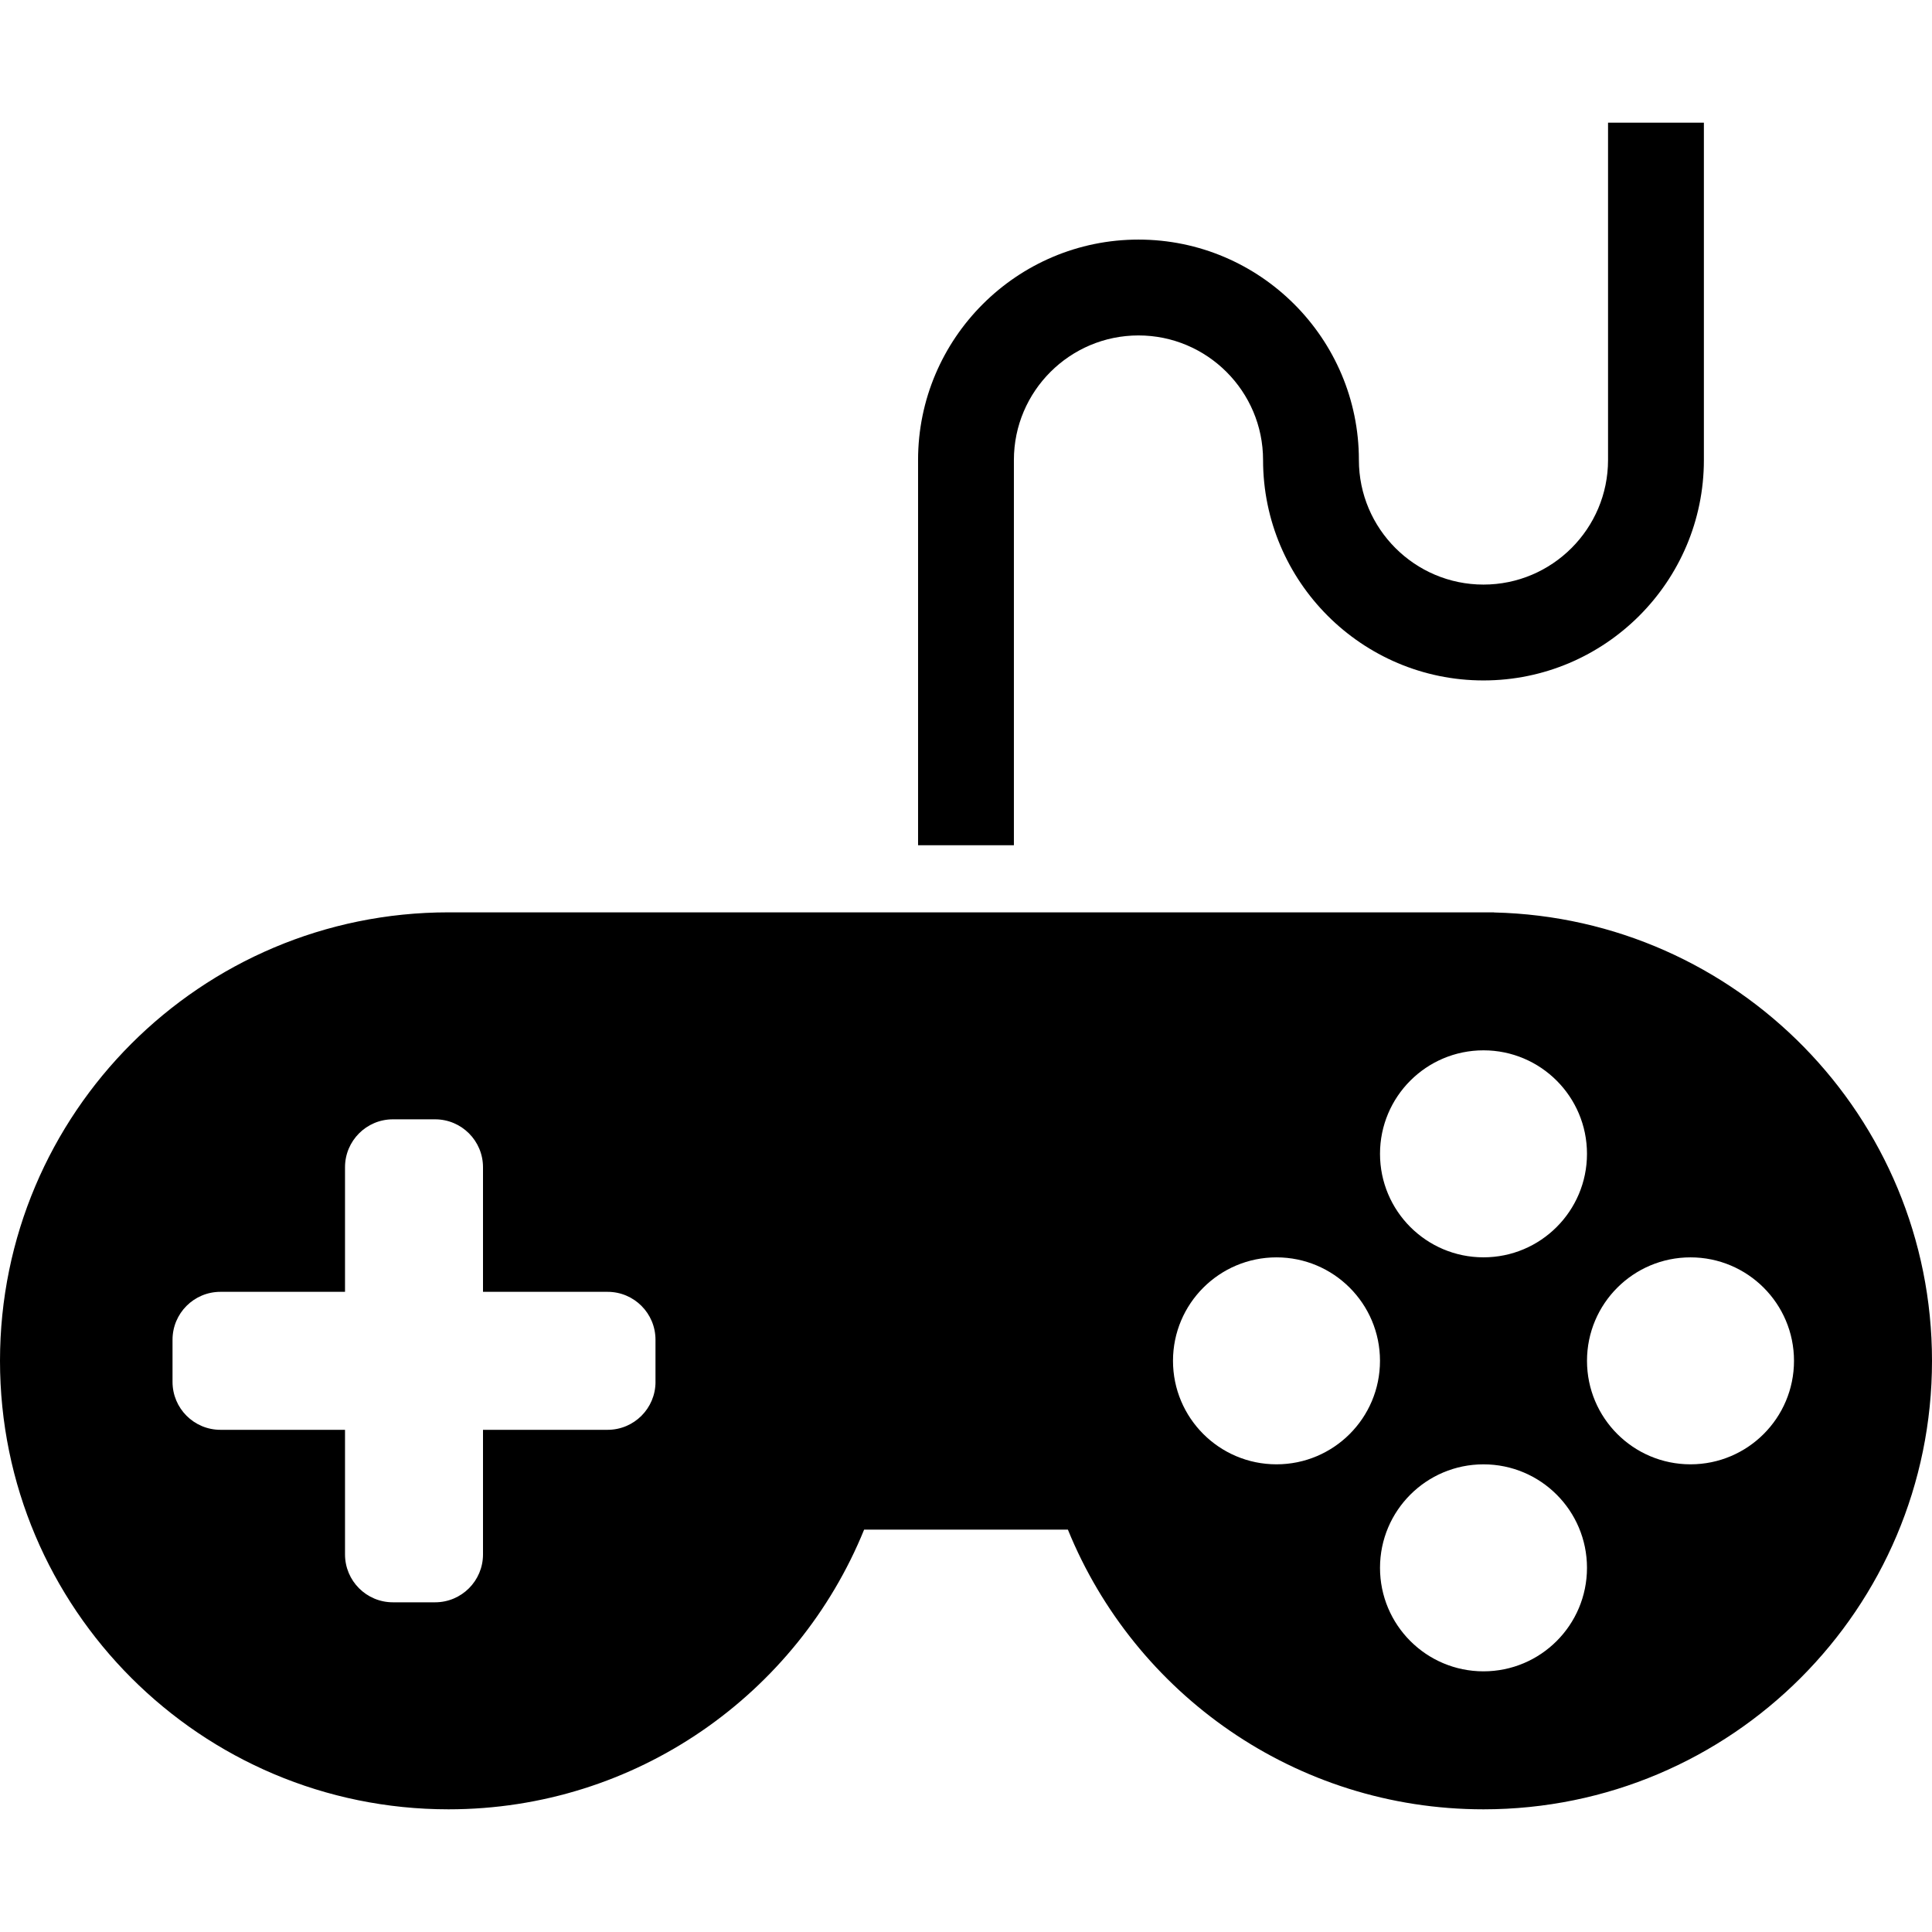
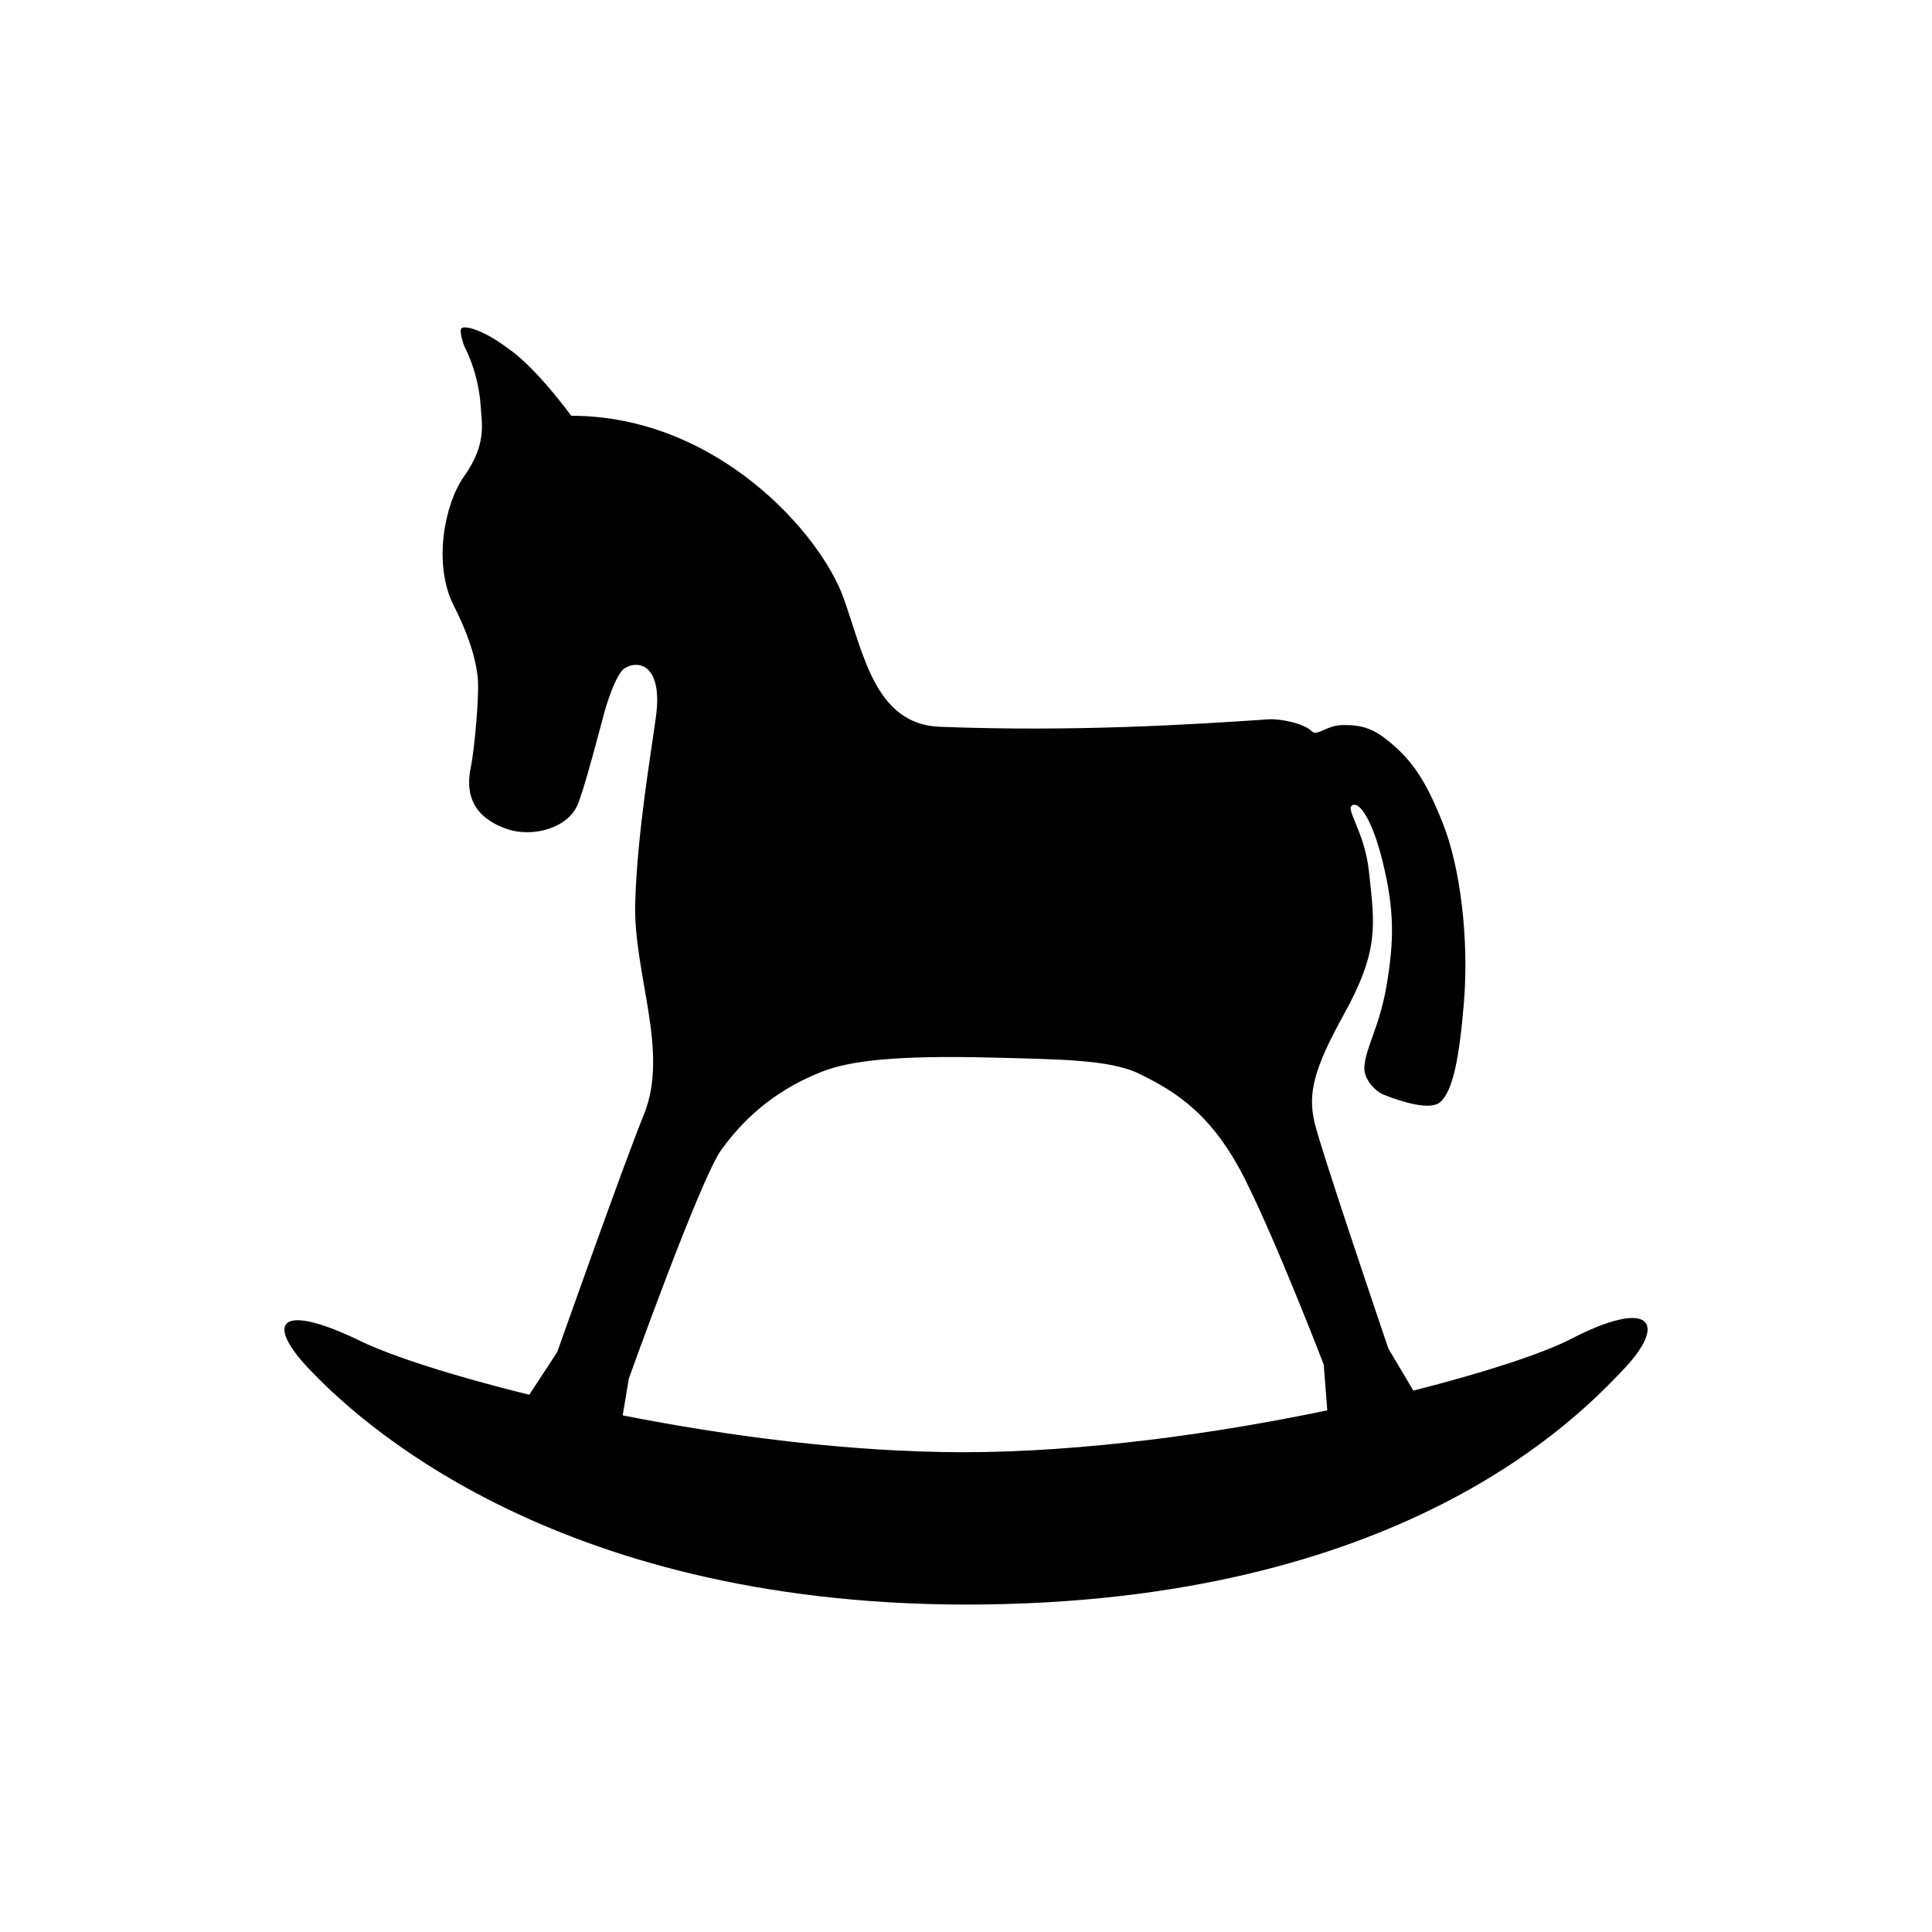
- <svg xmlns="http://www.w3.org/2000/svg" version="1.1" x="0px" y="0px" width="100px" height="100px" viewBox="0 0 100 100" enable-background="new 0 0 100 100" xml:space="preserve">
-   <g id="Captions">
- </g>
-   <g id="Your_Icon">
-     <path fill="#000000" d="M77.329,47.229v-0.006H23.215C10.394,47.223,0,57.615,0,70.436C0,83.258,10.394,93.65,23.215,93.65   c9.729,0,18.06-5.986,21.512-14.477h10.547c3.452,8.49,11.782,14.477,21.512,14.477C89.606,93.65,100,83.258,100,70.436   C100,57.797,89.899,47.518,77.329,47.229z M33.929,71.527c0,1.369-1.11,2.48-2.48,2.48H25v6.449c0,1.369-1.11,2.479-2.48,2.479   h-2.183c-1.369,0-2.479-1.109-2.479-2.479v-6.449h-6.448c-1.37,0-2.48-1.111-2.48-2.48v-2.182c0-1.371,1.11-2.48,2.48-2.48h6.448   v-6.449c0-1.369,1.11-2.48,2.479-2.48h2.183c1.37,0,2.48,1.111,2.48,2.48v6.449h6.448c1.37,0,2.48,1.109,2.48,2.48V71.527z    M76.785,54.365c2.959,0,5.357,2.398,5.357,5.357c0,2.957-2.398,5.357-5.357,5.357c-2.958,0-5.356-2.4-5.356-5.357   C71.429,56.764,73.827,54.365,76.785,54.365z M66.071,75.793c-2.958,0-5.357-2.398-5.357-5.357c0-2.957,2.399-5.355,5.357-5.355   c2.959,0,5.357,2.398,5.357,5.355C71.429,73.395,69.03,75.793,66.071,75.793z M76.785,86.508c-2.958,0-5.356-2.398-5.356-5.357   s2.398-5.357,5.356-5.357c2.959,0,5.357,2.398,5.357,5.357S79.744,86.508,76.785,86.508z M87.5,75.793   c-2.959,0-5.357-2.398-5.357-5.357c0-2.957,2.398-5.355,5.357-5.355c2.958,0,5.357,2.398,5.357,5.355   C92.857,73.395,90.458,75.793,87.5,75.793z" />
-     <path fill="#000000" d="M52.479,23.809c0-3.555,2.894-6.447,6.449-6.447c3.555,0,6.448,2.893,6.448,6.447   c0,6.291,5.118,11.41,11.408,11.41c6.291,0,11.409-5.119,11.409-11.41V6.35h-4.961v17.459c0,3.557-2.893,6.449-6.448,6.449   s-6.448-2.893-6.448-6.449c0-6.289-5.118-11.408-11.408-11.408c-6.291,0-11.409,5.119-11.409,11.408V43.75h4.96V23.809z" />
-   </g>
+ <svg xmlns="http://www.w3.org/2000/svg" version="1.1" id="Layer_1" x="0px" y="0px" width="100px" height="100px" viewBox="0 0 100 100" enable-background="new 0 0 100 100" xml:space="preserve">
+   <path fill="#000000" d="M50.056,83.053c-0.01,0-0.02,0-0.029,0c-0.011,0-0.021,0-0.031,0H50.056z" />
+   <path fill="#000000" d="M81.3,69.311c-1.377,0.711-4.33,1.701-8.146,2.666l-1.293-2.179c0,0-3.476-10.222-3.823-11.708  c-0.359-1.523-0.007-2.819,1.506-5.556c1.852-3.354,1.615-4.622,1.314-7.415c-0.237-2.213-1.367-3.368-0.778-3.465  c0.3-0.05,0.938,0.702,1.496,2.988c0.598,2.447,0.595,4.05,0.181,6.438c-0.359,2.066-1.07,3.138-1.138,4.135  c-0.042,0.649,0.558,1.271,1.014,1.452c1.004,0.397,2.381,0.801,2.887,0.397c0.672-0.537,1.017-2.289,1.254-5.198  c0.263-3.246-0.181-6.987-1.106-9.286c-0.862-2.142-1.556-3.294-3.061-4.424c-0.896-0.672-1.686-0.618-2.017-0.627  c-0.931-0.029-1.396,0.621-1.702,0.313c-0.403-0.403-1.631-0.651-2.228-0.61c-3.941,0.269-10.021,0.655-17.01,0.387  c-3.344-0.129-3.94-3.734-4.984-6.66c-1.195-3.348-6.573-9.439-14.1-9.439c0,0-1.643-2.271-3.076-3.346  c-0.672-0.505-1.202-0.837-1.744-1.054c-0.461-0.185-0.783-0.224-0.873-0.112c-0.09,0.112,0.063,0.721,0.194,0.98  c0.421,0.827,0.747,1.954,0.813,3.03c0.06,0.952,0.319,1.977-0.874,3.658c-0.98,1.385-1.61,4.489-0.534,6.641  c0.652,1.302,1.097,2.446,1.251,3.705c0.102,0.822-0.154,3.726-0.358,4.714c-0.358,1.731,0.479,2.688,1.853,3.165  c1.374,0.479,3.227-0.052,3.703-1.306c0.325-0.853,0.734-2.366,1.323-4.581c0.29-1.097,0.742-2.193,1.067-2.409  c0.717-0.478,2.001-0.212,1.643,2.476c-0.238,1.792-0.955,5.886-1.075,9.589c-0.121,3.702,1.789,7.736,0.447,11.021  c-1.049,2.574-4.482,12.287-4.482,12.287l-1.449,2.213c-4.018-0.985-7.169-2.019-8.702-2.763c-4.31-2.088-4.959-0.952-2.689,1.436  c2.27,2.389,12.356,12.178,34.023,12.188c22.558-0.01,31.751-9.799,34.02-12.188C86.317,68.478,85.481,67.149,81.3,69.311z   M32.551,71.347c0,0,3.695-10.321,4.781-11.83c1.375-1.907,3.104-3.227,5.258-4.064c1.418-0.55,3.82-0.834,8.599-0.716  c3.703,0.093,6.274,0.108,7.77,0.837c1.972,0.959,3.823,2.15,5.498,5.496c1.672,3.344,4.06,9.563,4.06,9.563L68.7,73  c-5.767,1.202-12.599,2.162-18.841,2.167c-5.882-0.005-12.178-0.831-17.628-1.907L32.551,71.347z" />
</svg>
